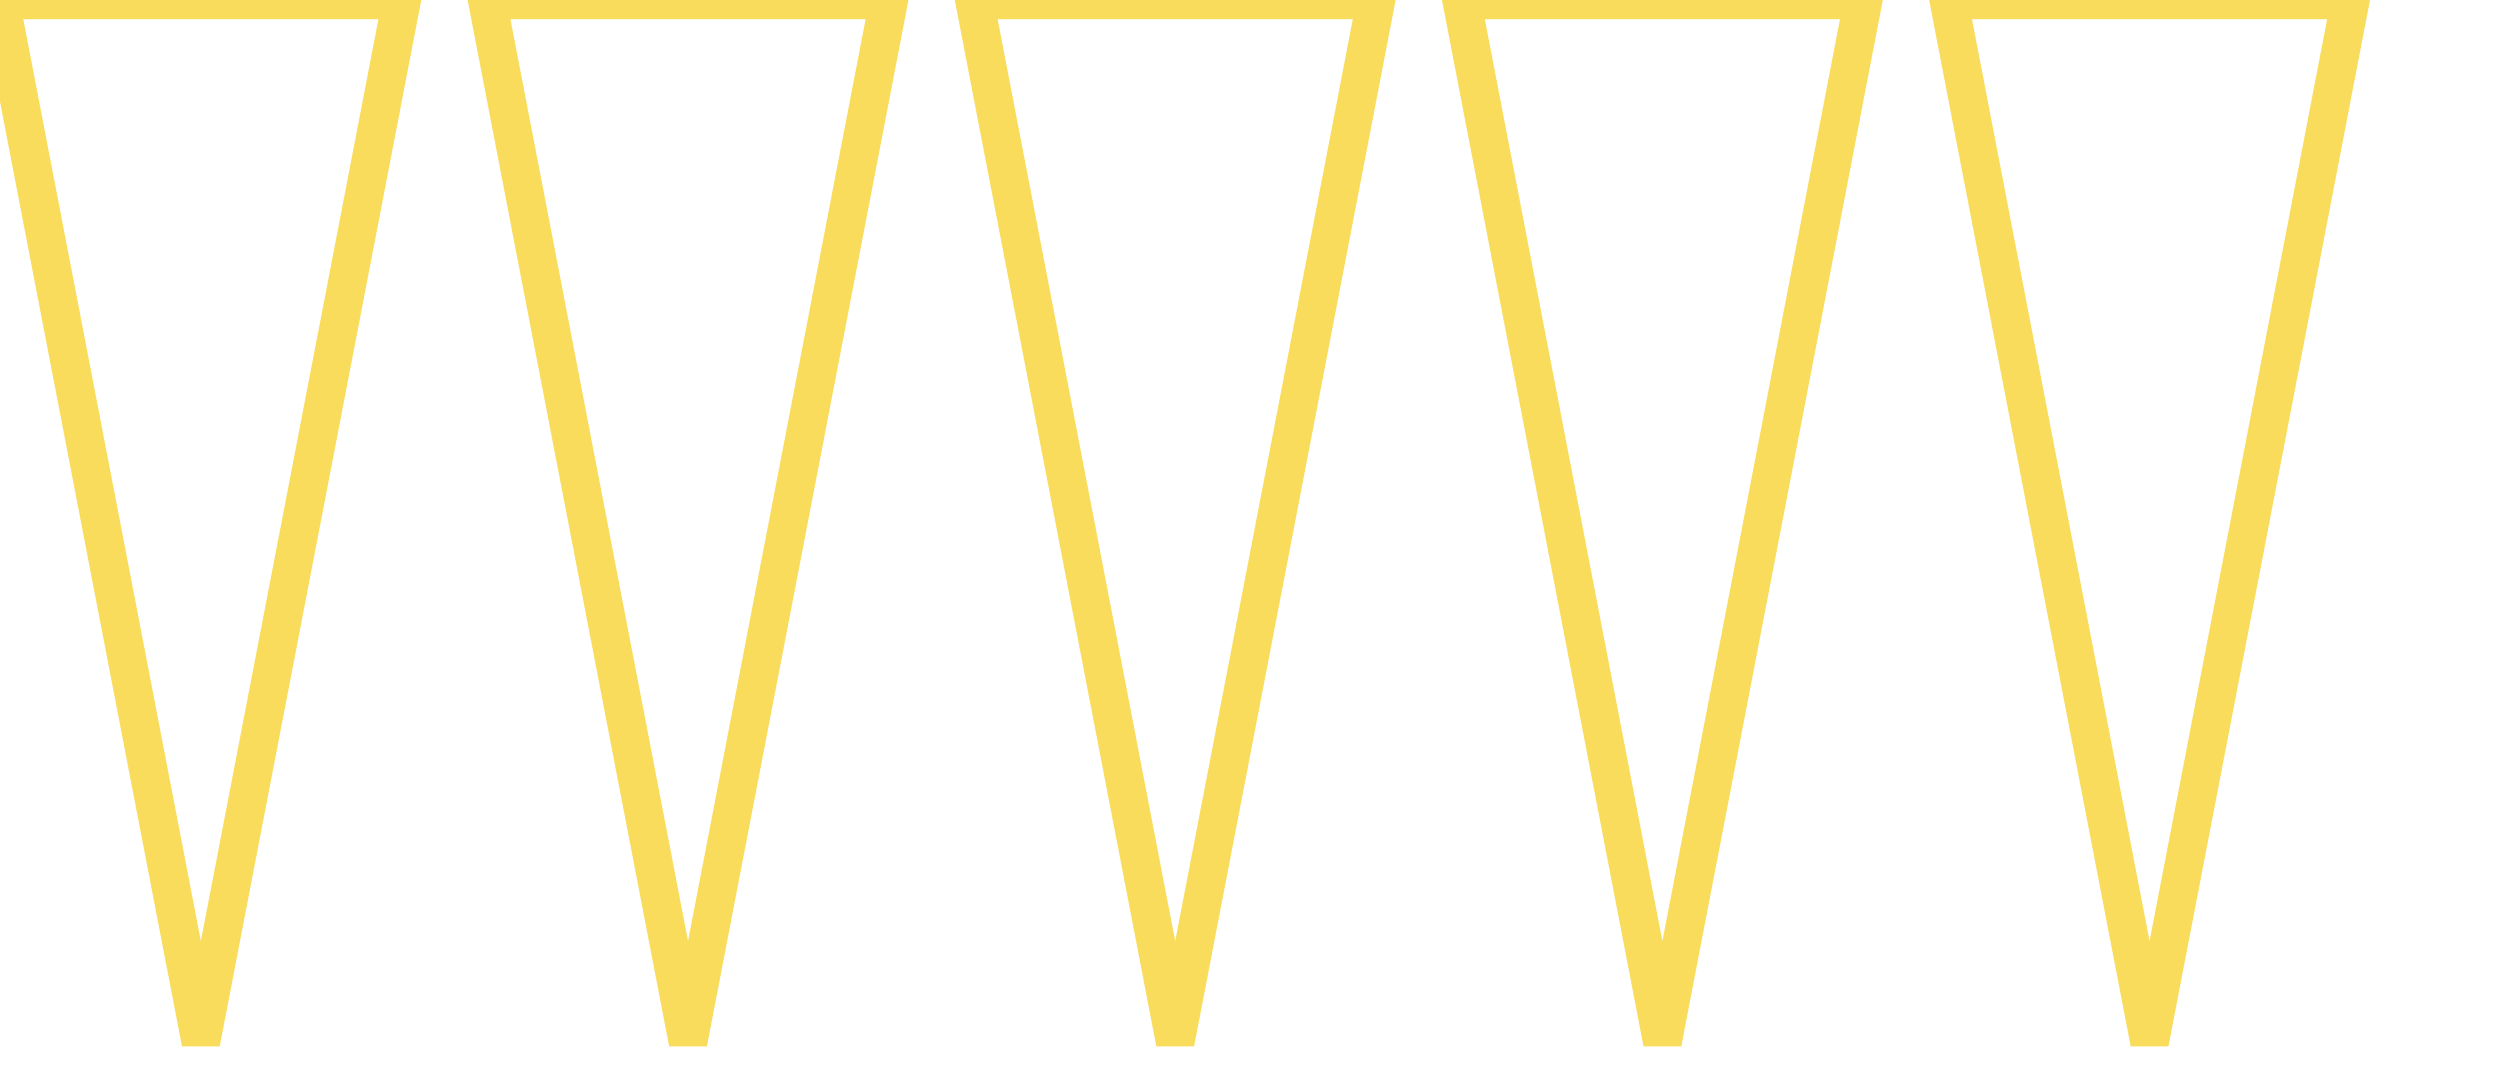
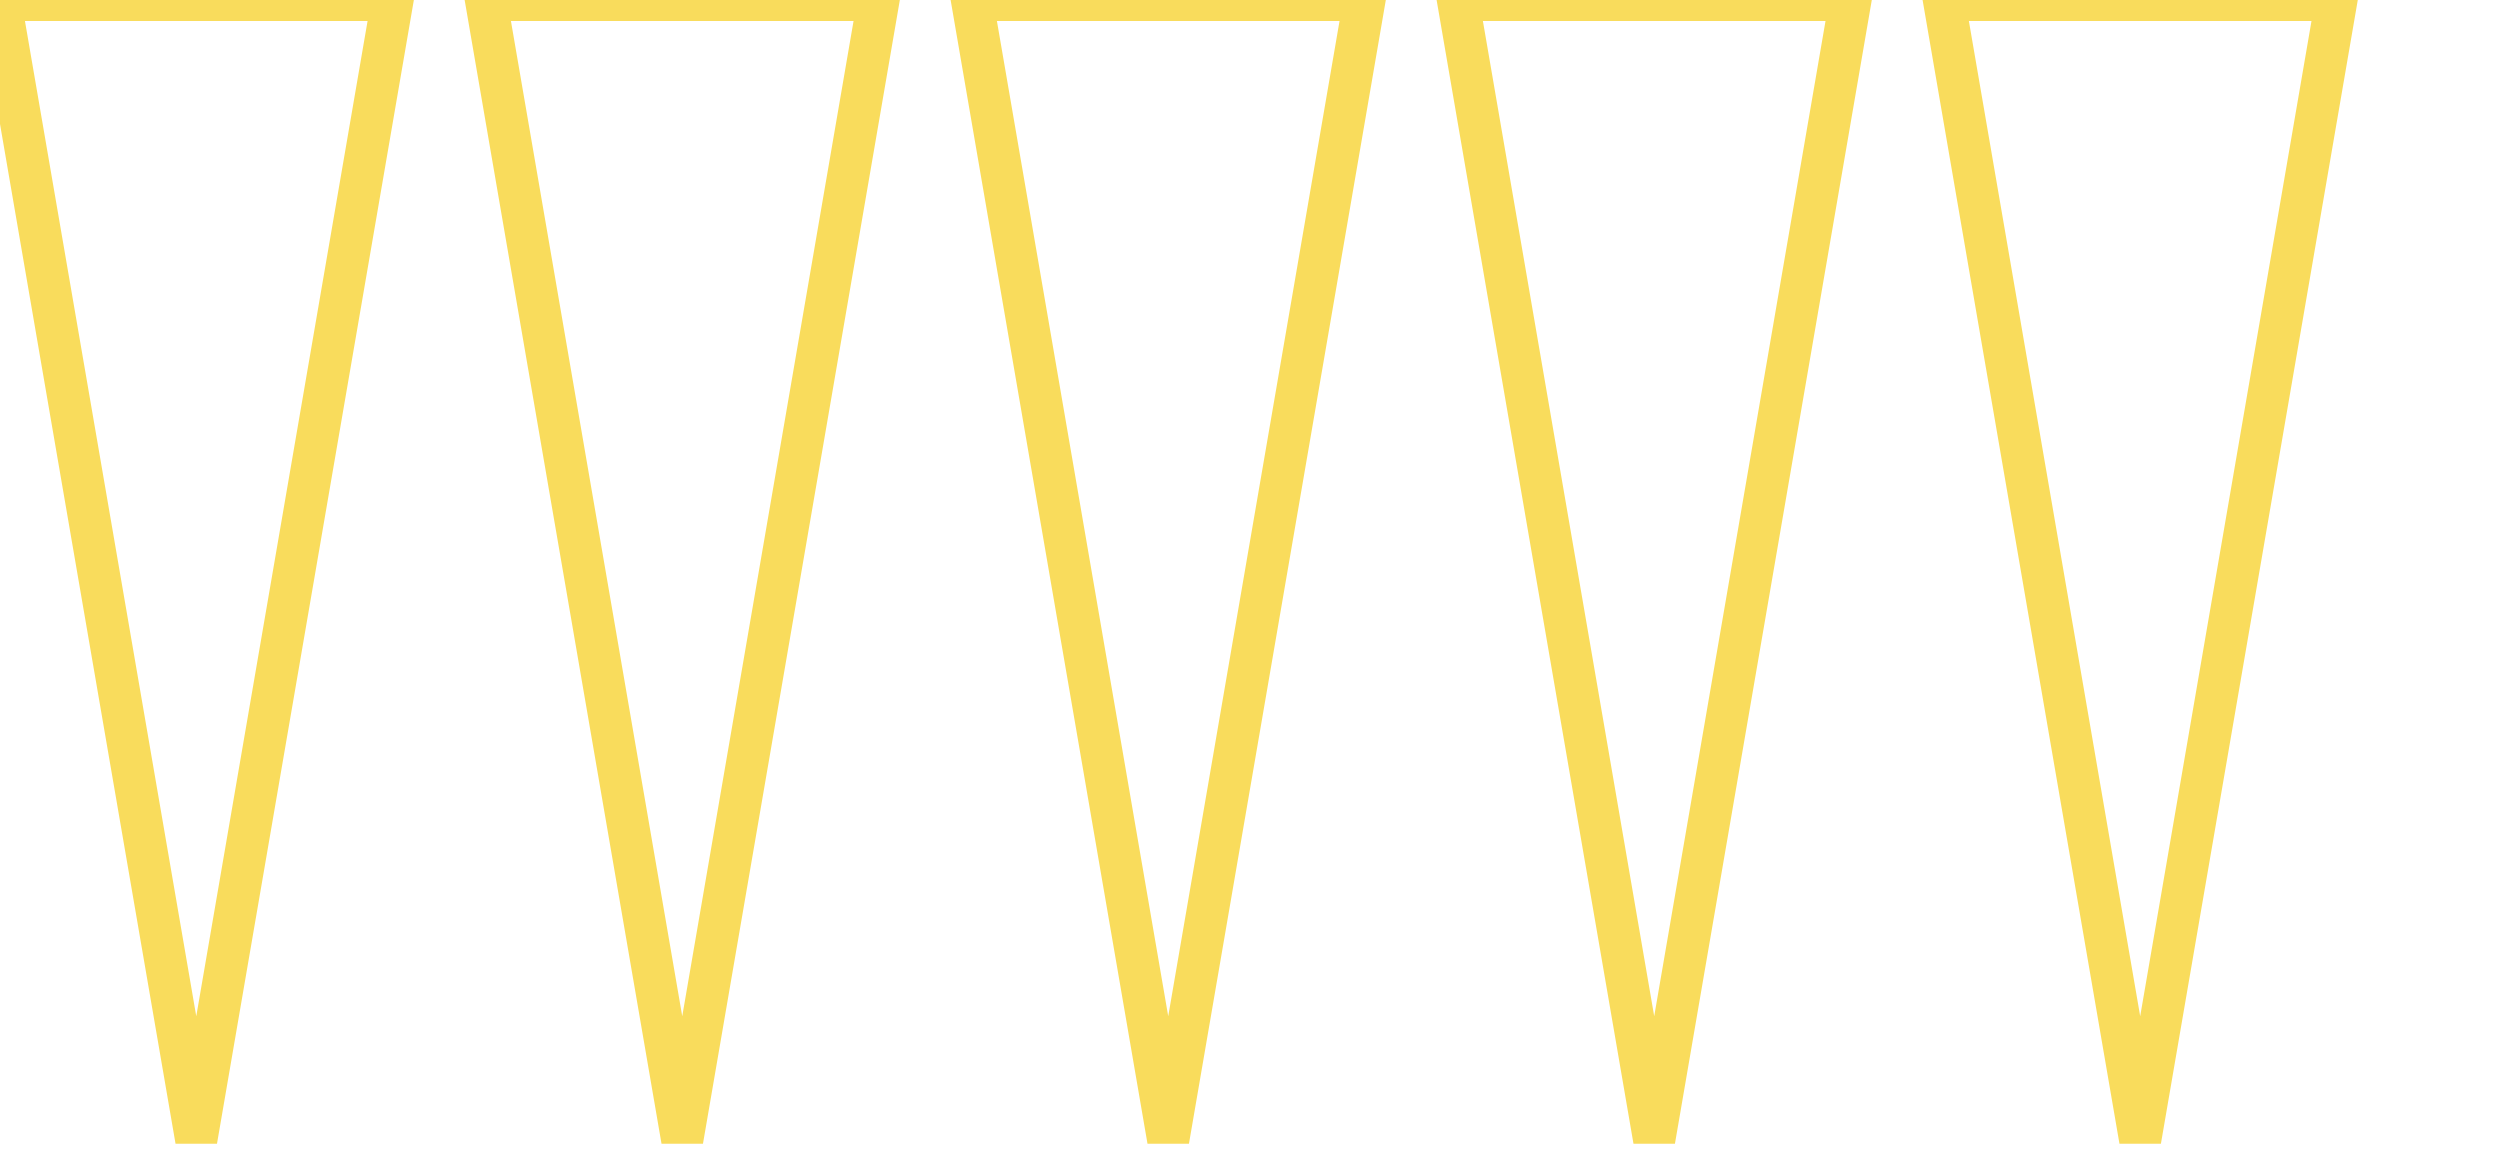
- <svg xmlns="http://www.w3.org/2000/svg" width="585" height="250">
+ <svg xmlns="http://www.w3.org/2000/svg" width="535" height="250">
  <g transform="translate(0)">
    <g style="stroke:#F9DC5C;stroke-width:9;">
      <g style="fill:transparent;">
-         <polygon points="             0,0             94,0             47,244           " />
+         <polygon points="             0,0             84,0             42,244           " />
      </g>
    </g>
  </g>
-   <g transform="translate(114)">
+   <g transform="translate(104)">
    <g style="stroke:#F9DC5C;stroke-width:9;">
      <g style="fill:transparent;">
-         <polygon points="             0,0             94,0             47,244           " />
+         <polygon points="             0,0             84,0             42,244           " />
      </g>
    </g>
  </g>
-   <g transform="translate(228)">
+   <g transform="translate(208)">
    <g style="stroke:#F9DC5C;stroke-width:9;">
      <g style="fill:transparent;">
-         <polygon points="             0,0             94,0             47,244           " />
+         <polygon points="             0,0             84,0             42,244           " />
      </g>
    </g>
  </g>
-   <g transform="translate(342)">
+   <g transform="translate(312)">
    <g style="stroke:#F9DC5C;stroke-width:9;">
      <g style="fill:transparent;">
-         <polygon points="             0,0             94,0             47,244           " />
+         <polygon points="             0,0             84,0             42,244           " />
      </g>
    </g>
  </g>
-   <g transform="translate(456)">
+   <g transform="translate(416)">
    <g style="stroke:#F9DC5C;stroke-width:9;">
      <g style="fill:transparent;">
-         <polygon points="             0,0             94,0             47,244           " />
+         <polygon points="             0,0             84,0             42,244           " />
      </g>
    </g>
  </g>
</svg>
